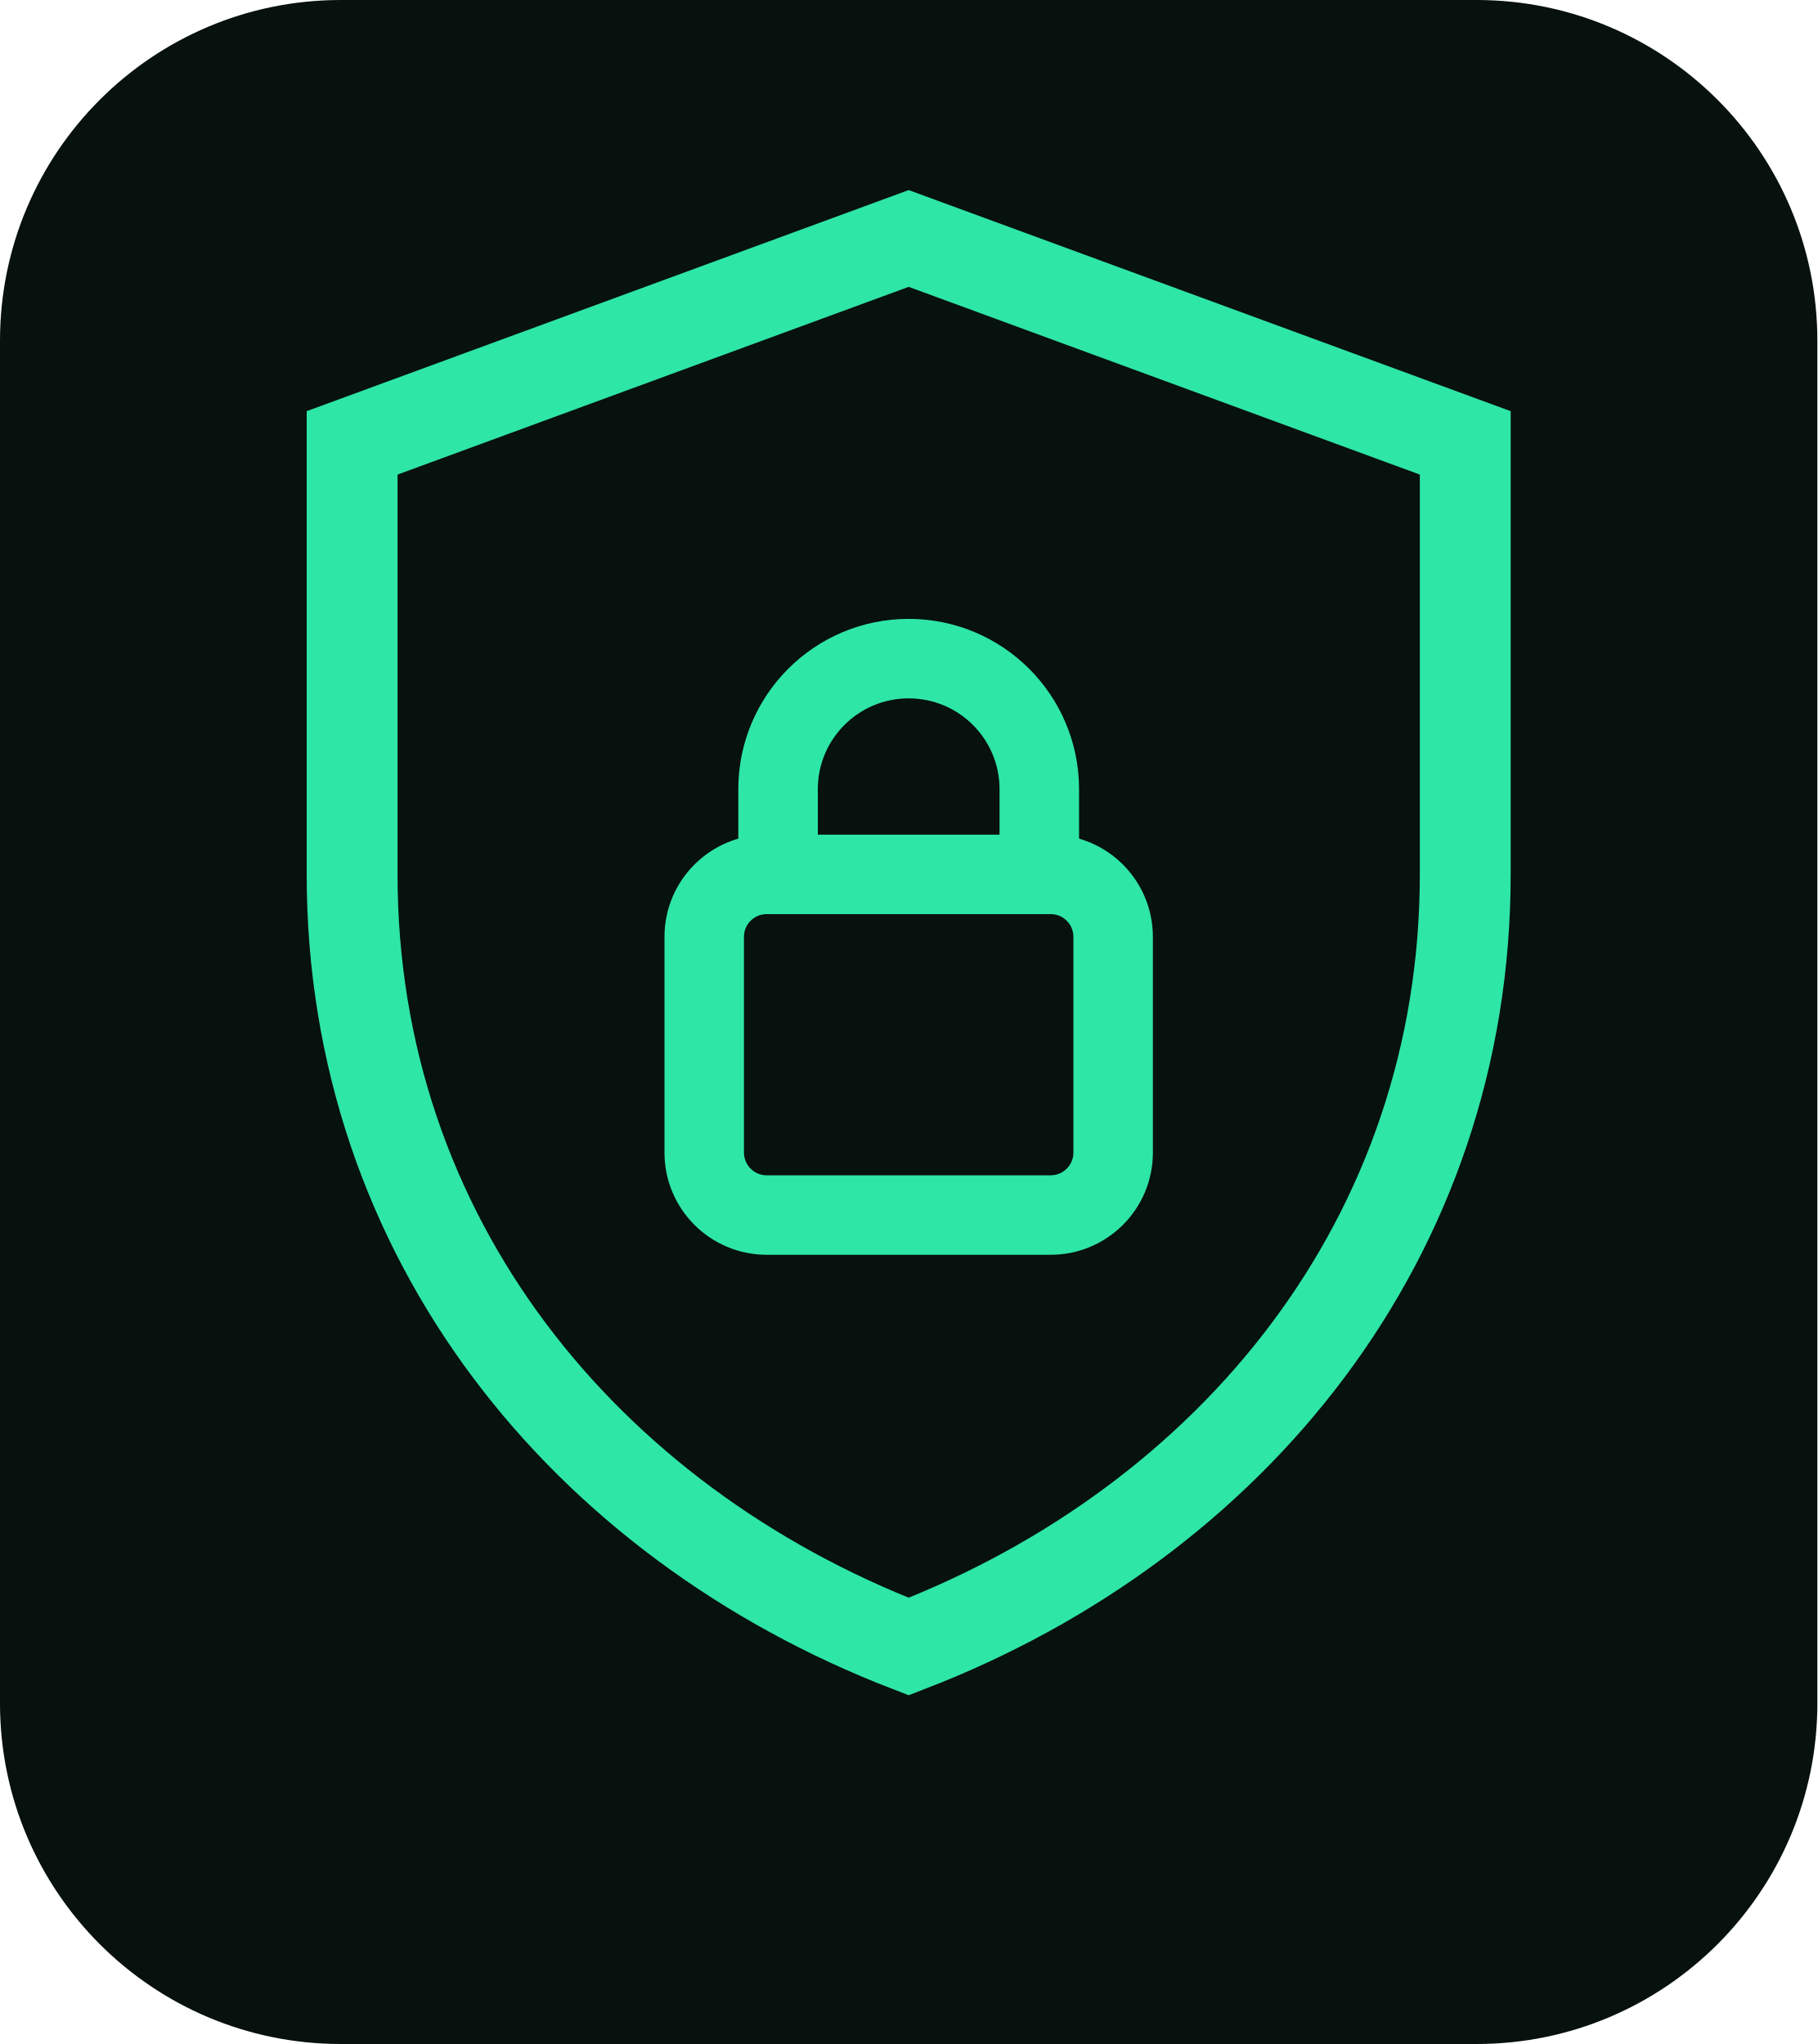
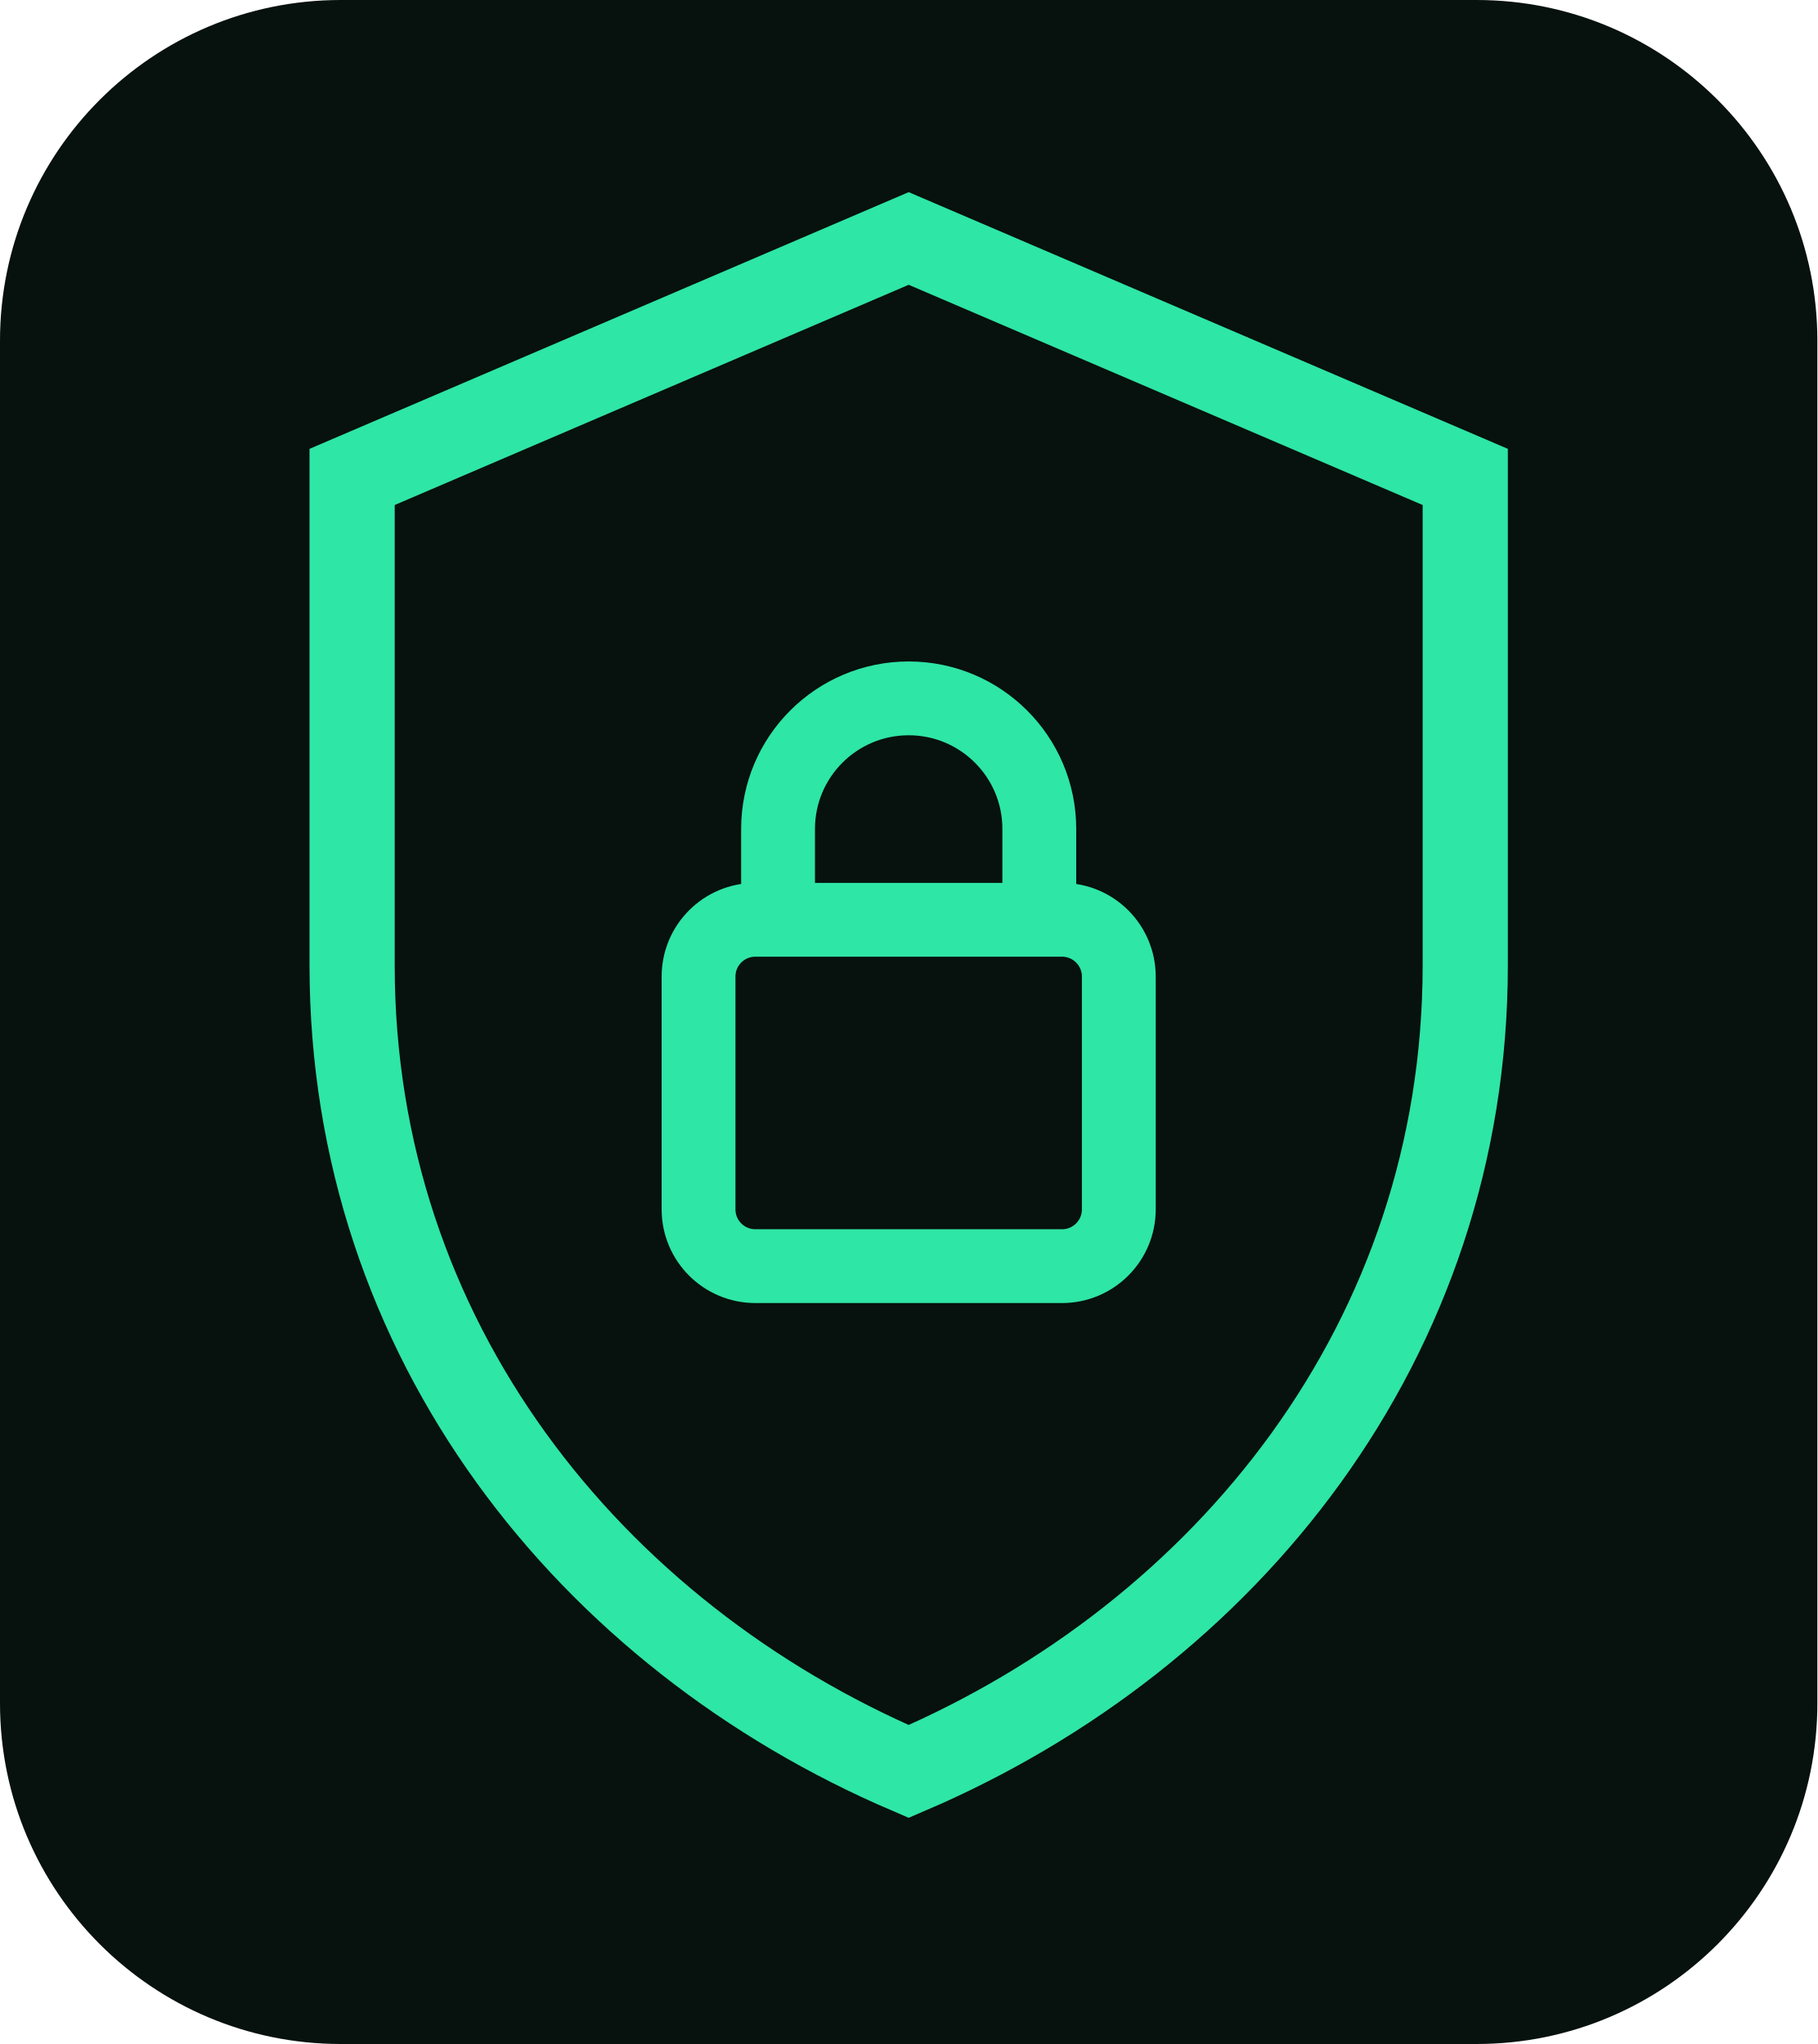
<svg xmlns="http://www.w3.org/2000/svg" viewBox="0 0 32 36">
  <rect width="32" height="36" rx="6" fill="#07110e" />
-   <path d="M16 4.2 6.2 7.8v7.6c0 6.4 4.1 11.4 9.8 13.6 5.7-2.2 9.8-7.2 9.8-13.6V7.8L16 4.2Z" fill="none" stroke="#2ee6a6" stroke-width="1.6" />
-   <rect x="12.4" y="15.4" width="7.2" height="6" rx="1.1" fill="none" stroke="#2ee6a6" stroke-width="1.4" />
-   <path d="M13.7 15.4v-1.5a2.3 2.3 0 0 1 4.6 0v1.5" fill="none" stroke="#2ee6a6" stroke-width="1.4" />
+   <path d="M16 4.2 6.2 8.4v8.6c0 6.6 4.2 11.8 9.8 14.2 5.6-2.4 9.8-7.6 9.8-14.2V8.4L16 4.2Z" fill="none" stroke="#2ee6a6" stroke-width="1.5" />
+   <rect x="12.3" y="16.2" width="7.4" height="6.1" rx="1" fill="none" stroke="#2ee6a6" stroke-width="1.3" />
+   <path d="M13.7 16.2v-1.6a2.3 2.3 0 0 1 4.6 0v1.6" fill="none" stroke="#2ee6a6" stroke-width="1.3" />
</svg>
